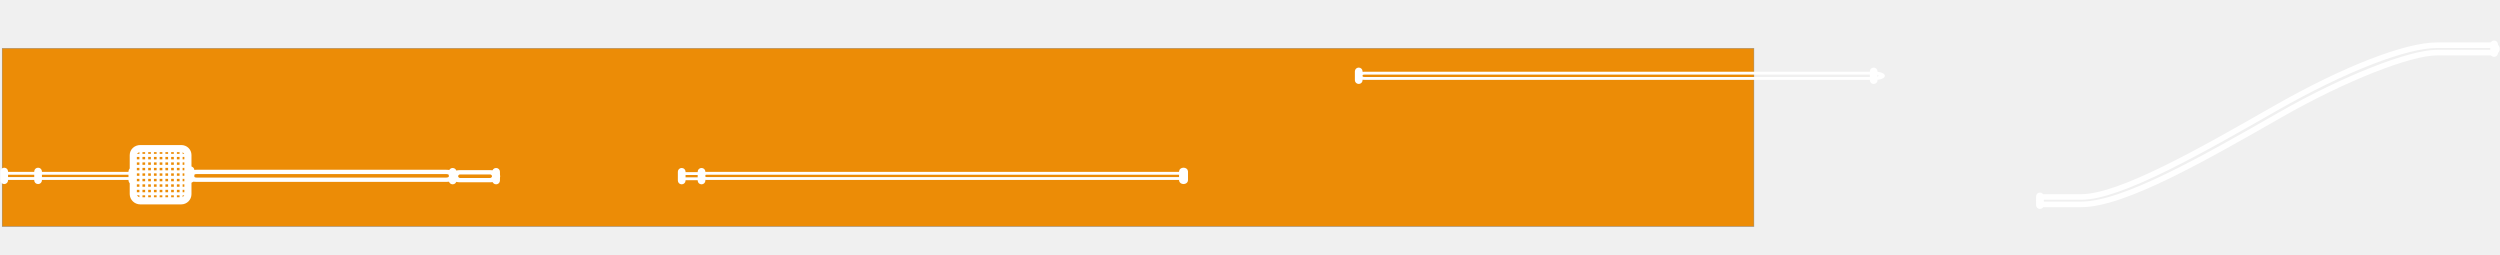
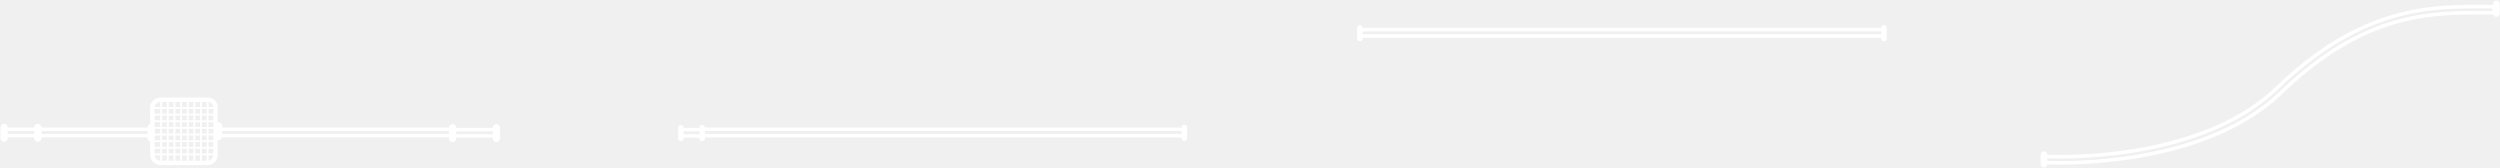
- <svg xmlns="http://www.w3.org/2000/svg" xmlns:xlink="http://www.w3.org/1999/xlink" width="4920px" height="500px" viewBox="0 0 4920 500" version="1.1">
-   <defs>
-     <rect id="path-1" x="0.387" y="94.539" width="3448.465" height="351.922" />
-     <mask id="mask-2" maskContentUnits="userSpaceOnUse" maskUnits="objectBoundingBox" x="0" y="0" width="3448.465" height="351.922" fill="white">
-       <use xlink:href="#path-1" />
-     </mask>
-     <rect id="path-3" x="0.603" y="0" width="4910" height="500" />
-     <mask id="mask-4" maskContentUnits="userSpaceOnUse" maskUnits="objectBoundingBox" x="0" y="0" width="4910" height="500" fill="white">
-       <use xlink:href="#path-3" />
-     </mask>
-   </defs>
+ <svg xmlns="http://www.w3.org/2000/svg" width="4914px" height="330px" viewBox="0 0 4914 330" version="1.1">
+   <defs />
  <g id="Page-1" stroke="none" stroke-width="1" fill="none" fill-rule="evenodd">
-     <g id="Brewing-Animation-Film-(3)" transform="translate(3, 0)">
+     <g id="Pipes">
      <g id="Group">
-         <g id="Brewing_machines" transform="translate(0.396922, 0)">
-           <use id="Rectangle-4" stroke="#979797" mask="url(#mask-2)" stroke-width="2" fill="#EC8C06" xlink:href="#path-1" />
-           <use id="Rectangle-4" stroke="#979797" mask="url(#mask-4)" stroke-width="2" fill="#22BC00" xlink:href="#path-3" />
-           <path d="M252.455,343.834 C253.799,343.834 254.874,344.862 254.874,346.147 C254.874,347.432 253.799,348.46 252.455,348.46 L75.048,348.46 C73.704,348.46 72.629,347.432 72.629,346.147 C72.629,344.862 73.704,343.834 75.048,343.834 L252.455,343.834 L252.455,343.834 Z M252.455,338.18 L75.048,338.18 C70.425,338.18 66.716,341.726 66.716,346.147 C66.716,350.567 70.425,354.114 75.048,354.114 L252.455,354.114 C257.078,354.114 260.788,350.567 260.788,346.147 C260.788,341.726 257.025,338.18 252.455,338.18 L252.455,338.18 L252.455,338.18 Z" id="Shape" fill="#FFFFFF" />
-           <path d="M261.594,354.885 C261.594,357.301 259.551,359.254 257.025,359.254 L257.025,359.254 C254.498,359.254 252.455,357.301 252.455,354.885 L252.455,337.409 C252.455,334.993 254.498,333.04 257.025,333.04 L257.025,333.04 C259.551,333.04 261.594,334.993 261.594,337.409 L261.594,354.885 L261.594,354.885 Z" id="Shape" stroke="#FFFFFF" stroke-width="6" fill="#FFFFFF" />
-           <path d="M68.597,343.834 C69.941,343.834 71.016,344.862 71.016,346.147 C71.016,347.432 69.941,348.46 68.597,348.46 L9.999,348.46 C8.655,348.46 7.58,347.432 7.58,346.147 C7.58,344.862 8.655,343.834 9.999,343.834 L68.597,343.834 L68.597,343.834 Z M68.597,338.18 L9.999,338.18 C5.376,338.18 1.667,341.726 1.667,346.147 C1.667,350.567 5.376,354.114 9.999,354.114 L68.597,354.114 C73.221,354.114 76.93,350.567 76.93,346.147 C76.93,341.726 73.167,338.18 68.597,338.18 L68.597,338.18 L68.597,338.18 Z" id="Shape" fill="#FFFFFF" />
-           <path d="M9.462,354.885 C9.462,357.301 7.419,359.254 4.892,359.254 L4.892,359.254 C2.365,359.254 0.323,357.301 0.323,354.885 L0.323,337.409 C0.323,334.993 2.365,333.04 4.892,333.04 L4.892,333.04 C7.419,333.04 9.462,334.993 9.462,337.409 L9.462,354.885 L9.462,354.885 Z" id="Shape" stroke="#FFFFFF" stroke-width="6" fill="#FFFFFF" />
-           <path d="M76.124,354.885 C76.124,357.301 74.081,359.254 71.554,359.254 L71.554,359.254 C69.027,359.254 66.984,357.301 66.984,354.885 L66.984,337.409 C66.984,334.993 69.027,333.04 71.554,333.04 L71.554,333.04 C74.081,333.04 76.124,334.993 76.124,337.409 L76.124,354.885 L76.124,354.885 Z" id="Shape" stroke="#FFFFFF" stroke-width="6" fill="#FFFFFF" />
-           <path d="M972.946,333.554 C975.472,333.554 977.515,335.507 977.515,337.923 L977.515,355.399 C977.515,357.815 975.472,359.768 972.946,359.768 L972.946,359.768 C970.419,359.768 968.376,357.815 968.376,355.399 L968.376,337.923 C968.376,335.507 970.419,333.554 972.946,333.554 L972.946,333.554 L972.946,333.554 Z" id="Shape" stroke="#FFFFFF" stroke-width="6" fill="#FFFFFF" />
-           <path d="M887.438,333.554 C889.965,333.554 892.008,335.507 892.008,337.923 L892.008,355.399 C892.008,357.815 889.965,359.768 887.438,359.768 L887.438,359.768 C884.911,359.768 882.869,357.815 882.869,355.399 L882.869,337.923 C882.869,335.507 884.911,333.554 887.438,333.554 L887.438,333.554 L887.438,333.554 Z" id="Shape" stroke="#FFFFFF" stroke-width="6" fill="#FFFFFF" />
-           <path d="M1338.2,333.554 C1340.726,333.554 1342.769,335.507 1342.769,337.923 L1342.769,355.399 C1342.769,357.815 1340.726,359.768 1338.2,359.768 L1338.2,359.768 C1335.673,359.768 1333.63,357.815 1333.63,355.399 L1333.63,337.923 C1333.63,335.507 1335.673,333.554 1338.2,333.554 L1338.2,333.554 L1338.2,333.554 Z" id="Shape" stroke="#FFFFFF" stroke-width="6" fill="#FFFFFF" />
-           <path d="M1377.23,333.554 C1379.757,333.554 1381.799,335.507 1381.799,337.923 L1381.799,355.399 C1381.799,357.815 1379.757,359.768 1377.23,359.768 L1377.23,359.768 C1374.703,359.768 1372.66,357.815 1372.66,355.399 L1372.66,337.923 C1372.66,335.507 1374.703,333.554 1377.23,333.554 L1377.23,333.554 L1377.23,333.554 Z" id="Shape" stroke="#FFFFFF" stroke-width="6" fill="#FFFFFF" />
-           <path d="M961.364,343.32 C962.537,343.32 964.881,344.708 964.881,346.789 C964.881,348.87 962.537,350.258 961.364,350.258 L901.725,350.258 C900.553,350.258 898.208,348.87 898.208,346.789 C898.208,344.708 900.553,343.32 901.725,343.32 L961.951,343.32 L961.364,343.32 Z M961.364,334.842 L901.725,334.842 C890.881,334.842 882.089,340.16 882.089,346.789 C882.089,353.418 890.881,358.737 901.725,358.737 L961.364,358.737 C972.208,358.737 981,353.418 981,346.789 C981,340.16 972.208,334.842 961.364,334.842 L961.364,334.842 L961.364,334.842 Z" id="Shape" fill="#FFFFFF" />
-           <path d="M1371.178,344.348 C1372.102,344.348 1373.088,345.273 1373.088,346.661 C1373.088,348.049 1372.041,348.974 1371.178,348.974 L1344.751,348.974 C1343.827,348.974 1342.841,348.049 1342.841,346.661 C1342.841,345.273 1343.888,344.348 1344.751,344.348 L1370.932,344.348 L1371.178,344.348 Z M1371.178,338.694 L1344.751,338.694 C1339.946,338.694 1336.065,342.24 1336.065,346.661 C1336.065,351.081 1339.946,354.628 1344.751,354.628 L1371.178,354.628 C1375.983,354.628 1379.864,351.081 1379.864,346.661 C1379.864,342.24 1376.045,338.694 1371.178,338.694 L1371.178,338.694 L1371.178,338.694 Z" id="Shape" fill="#FFFFFF" />
-           <path d="M2325.799,333 C2322.592,333 2320,334.953 2320,337.369 L2320,354.845 C2320,357.261 2322.592,359.214 2325.799,359.214 L2325.799,359.214 C2329.005,359.214 2331.597,357.261 2331.597,354.845 L2331.597,337.369 C2331.597,334.953 2329.005,333 2325.799,333 L2325.799,333 L2325.799,333 Z" id="Shape" stroke="#FFFFFF" stroke-width="6" fill="#FFFFFF" />
-           <path d="M2670.57,136 C2668.043,136 2666,137.953 2666,140.369 L2666,157.845 C2666,160.261 2668.043,162.214 2670.57,162.214 L2670.57,162.214 C2673.096,162.214 2675.139,160.261 2675.139,157.845 L2675.139,140.369 C2675.139,137.953 2673.096,136 2670.57,136 L2670.57,136 L2670.57,136 Z" id="Shape" stroke="#FFFFFF" stroke-width="6" fill="#FFFFFF" />
-           <path d="M3684.033,136.055 C3681.506,136.055 3679.463,138.009 3679.463,140.424 L3679.463,157.9 C3679.463,160.316 3681.506,162.269 3684.033,162.269 L3684.033,162.269 C3686.559,162.269 3688.602,160.316 3688.602,157.9 L3688.602,140.424 C3688.602,138.009 3686.559,136.055 3684.033,136.055 L3684.033,136.055 L3684.033,136.055 Z" id="Shape" stroke="#FFFFFF" stroke-width="6" fill="#FFFFFF" />
-           <path d="M4011.208,408.178 C4013.735,408.178 4015.778,406.225 4015.778,403.809 L4015.778,386.333 C4015.778,383.917 4013.735,381.964 4011.208,381.964 L4011.208,381.964 C4008.681,381.964 4006.639,383.917 4006.639,386.333 L4006.639,403.809 C4006.639,406.225 4008.681,408.178 4011.208,408.178 L4011.208,408.178 L4011.208,408.178 Z" id="Shape" stroke="#FFFFFF" stroke-width="6" fill="#FFFFFF" />
-           <path d="M4904.969,108.951 C4907.496,108.951 4909.539,106.998 4909.539,104.582 L4909.539,87.106 C4909.539,84.691 4907.496,82.737 4904.969,82.737 L4904.969,82.737 C4902.443,82.737 4900.4,84.691 4900.4,87.106 L4900.4,104.582 C4900.4,106.998 4902.443,108.951 4904.969,108.951 L4904.969,108.951 L4904.969,108.951 Z" id="Shape" stroke="#FFFFFF" stroke-width="6" fill="#FFFFFF" />
-           <path d="M874.627,342.55 C878.301,342.55 881.24,344.091 881.24,346.018 C881.24,347.945 878.301,349.487 874.627,349.487 L383.779,349.487 C380.105,349.487 377.166,347.945 377.166,346.018 C377.166,344.091 380.105,342.55 383.779,342.55 L874.627,342.55 L874.627,342.55 Z M874.627,334.071 L383.779,334.071 C371.14,334.071 361,339.389 361,346.018 C361,352.647 371.14,357.966 383.779,357.966 L874.627,357.966 C887.265,357.966 897.405,352.647 897.405,346.018 C897.405,339.389 887.118,334.071 874.627,334.071 L874.627,334.071 L874.627,334.071 Z" id="Shape" fill="#FFFFFF" />
-           <path d="M2317.596,343.834 C2320.242,343.834 2322.358,344.862 2322.358,346.147 C2322.358,347.432 2320.242,348.46 2317.596,348.46 L1387.333,348.46 C1384.687,348.46 1382.571,347.432 1382.571,346.147 C1382.571,344.862 1384.687,343.834 1387.333,343.834 L2317.596,343.834 L2317.596,343.834 Z M2317.596,338.18 L1387.333,338.18 C1378.231,338.18 1370.929,341.726 1370.929,346.147 C1370.929,350.567 1378.231,354.114 1387.333,354.114 L2317.596,354.114 C2326.698,354.114 2334,350.567 2334,346.147 C2334,341.726 2326.592,338.18 2317.596,338.18 L2317.596,338.18 L2317.596,338.18 Z" id="Shape" fill="#FFFFFF" />
-           <path d="M3688.252,146.849 C3691.114,146.849 3693.404,147.877 3693.404,149.162 C3693.404,150.447 3691.114,151.475 3688.252,151.475 L2681.748,151.475 C2678.886,151.475 2676.596,150.447 2676.596,149.162 C2676.596,147.877 2678.886,146.849 2681.748,146.849 L3688.252,146.849 L3688.252,146.849 Z M3688.252,141.195 L2681.748,141.195 C2671.901,141.195 2664,144.742 2664,149.162 C2664,153.583 2671.901,157.129 2681.748,157.129 L3688.252,157.129 C3698.099,157.129 3706,153.583 3706,149.162 C3706,144.742 3697.985,141.195 3688.252,141.195 L3688.252,141.195 L3688.252,141.195 Z" id="Shape" fill="#FFFFFF" />
-           <path d="M371.533,330.47 C369.006,330.47 366.963,332.423 366.963,334.839 L366.963,352.315 C366.963,354.731 369.006,356.684 371.533,356.684 L371.533,356.684 C374.059,356.684 376.102,354.731 376.102,352.315 L376.102,334.839 C376.102,332.423 374.059,330.47 371.533,330.47 L371.533,330.47 L371.533,330.47 Z" id="Shape" stroke="#FFFFFF" stroke-width="6" fill="#FFFFFF" />
-           <path d="M366.426,382.075 C366.426,389.22 360.673,395.234 353.201,395.234 L272.669,395.234 C265.196,395.234 258.906,389.22 258.906,382.075 L258.906,305.078 C258.906,297.933 265.196,292.434 272.669,292.434 L353.201,292.434 C360.673,292.434 366.426,297.933 366.426,305.078 L366.426,382.075 L366.426,382.075 Z" id="Shape" stroke="#FFFFFF" stroke-width="14" />
-           <g id="Group" transform="translate(273.6364, 291.5598)" stroke="#FFFFFF" stroke-width="6">
-             <path d="M0.323,0.36 L0.323,103.16" id="Shape" />
-             <path d="M11.612,0.36 L11.612,103.16" id="Shape" />
-             <path d="M22.902,0.36 L22.902,103.16" id="Shape" />
-             <path d="M34.191,0.36 L34.191,103.16" id="Shape" />
-             <path d="M45.481,0.36 L45.481,103.16" id="Shape" />
-             <path d="M56.77,0.36 L56.77,103.16" id="Shape" />
-             <path d="M68.06,0.36 L68.06,103.16" id="Shape" />
-             <path d="M79.349,0.36 L79.349,103.16" id="Shape" />
-           </g>
-           <g id="Group" transform="translate(259.1213, 305.4378)" stroke="#FFFFFF" stroke-width="6">
-             <path d="M107.842,0.36 L0.323,0.36" id="Shape" />
-             <path d="M107.842,11.154 L0.323,11.154" id="Shape" />
-             <path d="M107.842,21.948 L0.323,21.948" id="Shape" />
-             <path d="M107.842,32.742 L0.323,32.742" id="Shape" />
-             <path d="M107.842,43.536 L0.323,43.536" id="Shape" />
-             <path d="M107.842,54.33 L0.323,54.33" id="Shape" />
-             <path d="M107.842,65.124 L0.323,65.124" id="Shape" />
-             <path d="M107.842,75.918 L0.323,75.918" id="Shape" />
-           </g>
-           <path d="M4092.599,402.211 L4019.581,402.211 C4014.154,402.211 4009.714,398.933 4009.714,394.927 C4009.714,390.921 4014.154,387.643 4019.581,387.643 L4092.599,387.643 C4169.17,387.643 4330.501,295.428 4472.887,214.066 C4612.214,134.452 4732.596,89 4792.195,89 L4900.736,89 C4906.163,89 4910.603,92.278 4910.603,96.284 C4910.603,100.29 4906.163,103.568 4900.736,103.568 L4792.195,103.568 C4739.306,103.568 4610.043,154.119 4484.925,225.574 C4332.968,312.472 4175.88,402.211 4092.599,402.211 L4092.599,402.211 Z" id="Shape" stroke="#FFFFFF" stroke-width="11" />
+         <g id="Pipes">
+           <path d="M975.765,243.911 C971.828,243.911 968.626,247.112 968.626,251.049 L968.626,251.359 L896.834,251.359 L896.834,251.049 C896.834,247.112 893.632,243.911 889.696,243.911 C885.864,243.911 882.738,246.947 882.573,250.738 L436.599,250.738 L436.599,247.324 C436.599,243.388 433.397,240.185 429.46,240.185 C428.927,240.185 428.408,240.248 427.909,240.362 L427.909,211.083 C427.909,200.072 419.606,191.771 408.595,191.771 L315.632,191.771 C304.298,191.771 295.077,200.434 295.077,211.083 L295.077,243.631 C292.201,244.552 290.112,247.25 290.112,250.429 L290.112,250.739 L81.5,250.739 L81.5,250.429 C81.5,246.492 78.299,243.291 74.362,243.291 C70.426,243.291 67.225,246.492 67.225,250.429 L67.225,250.739 L15.167,250.739 L15.167,250.429 C15.167,246.492 11.964,243.291 8.028,243.291 C4.092,243.291 0.89,246.492 0.89,250.429 L0.89,271.533 C0.89,275.469 4.092,278.671 8.028,278.671 C11.964,278.671 15.167,275.469 15.167,271.533 L15.167,269.981 L67.225,269.981 L67.225,271.533 C67.225,275.469 70.427,278.671 74.362,278.671 C78.299,278.671 81.5,275.469 81.5,271.533 L81.5,269.981 L290.112,269.981 L290.112,271.533 C290.112,274.712 292.201,277.409 295.077,278.331 L295.077,304.051 C295.077,314.999 304.681,324.604 315.632,324.604 L408.595,324.604 C419.245,324.604 427.909,315.384 427.909,304.051 L427.909,275.393 C428.409,275.505 428.927,275.569 429.46,275.569 C432.863,275.569 435.711,273.173 436.424,269.982 L882.557,269.982 L882.557,272.155 C882.557,276.091 885.76,279.292 889.696,279.292 C893.632,279.292 896.834,276.091 896.834,272.155 L896.834,270.603 L968.626,270.603 L968.626,272.155 C968.626,276.091 971.828,279.292 975.765,279.292 C979.701,279.292 982.903,276.091 982.903,272.155 L982.903,251.051 C982.903,247.112 979.701,243.911 975.765,243.911 L975.765,243.911 Z M409.908,301.637 L409.908,292.326 L419.22,292.326 L419.22,301.637 L409.908,301.637 L409.908,301.637 Z M406.184,315.912 L396.874,315.912 L396.874,305.36 L406.184,305.36 L406.184,315.912 L406.184,315.912 Z M318.664,305.36 L327.975,305.36 L327.975,315.912 L318.664,315.912 L318.664,305.36 L318.664,305.36 Z M314.94,214.116 L314.94,223.427 L303.768,223.427 L303.768,214.116 L314.94,214.116 L314.94,214.116 Z M318.664,200.461 L327.975,200.461 L327.975,210.393 L318.664,210.393 L318.664,200.461 L318.664,200.461 Z M406.184,210.393 L396.874,210.393 L396.874,200.461 L406.184,200.461 L406.184,210.393 L406.184,210.393 Z M419.219,236.461 L409.907,236.461 L409.907,227.151 L419.219,227.151 L419.219,236.461 L419.219,236.461 Z M314.94,253.222 L314.94,262.532 L304.388,262.532 L304.388,253.222 L314.94,253.222 L314.94,253.222 Z M393.149,249.498 L383.838,249.498 L383.838,240.185 L393.149,240.185 L393.149,249.498 L393.149,249.498 Z M396.874,240.186 L406.184,240.186 L406.184,249.499 L396.874,249.499 L396.874,240.186 L396.874,240.186 Z M357.769,262.531 L357.769,253.221 L367.079,253.221 L367.079,262.531 L357.769,262.531 L357.769,262.531 Z M367.079,266.257 L367.079,275.568 L357.769,275.568 L357.769,266.257 L367.079,266.257 L367.079,266.257 Z M344.734,253.222 L354.045,253.222 L354.045,262.532 L344.734,262.532 L344.734,253.222 L344.734,253.222 Z M341.01,262.531 L331.698,262.531 L331.698,253.221 L341.01,253.221 L341.01,262.531 L341.01,262.531 Z M357.769,249.498 L357.769,240.185 L367.079,240.185 L367.079,249.498 L357.769,249.498 L357.769,249.498 Z M370.804,253.222 L380.116,253.222 L380.116,262.532 L370.804,262.532 L370.804,253.222 L370.804,253.222 Z M383.839,253.222 L393.15,253.222 L393.15,262.532 L383.839,262.532 L383.839,253.222 L383.839,253.222 Z M380.115,249.498 L370.803,249.498 L370.803,240.185 L380.115,240.185 L380.115,249.498 L380.115,249.498 Z M370.804,236.461 L370.804,227.151 L380.116,227.151 L380.116,236.461 L370.804,236.461 L370.804,236.461 Z M367.079,236.461 L357.769,236.461 L357.769,227.151 L367.079,227.151 L367.079,236.461 L367.079,236.461 Z M354.045,236.461 L344.734,236.461 L344.734,227.151 L354.045,227.151 L354.045,236.461 L354.045,236.461 Z M354.045,240.186 L354.045,249.499 L344.734,249.499 L344.734,240.186 L354.045,240.186 L354.045,240.186 Z M341.01,249.498 L331.698,249.498 L331.698,240.185 L341.01,240.185 L341.01,249.498 L341.01,249.498 Z M327.975,249.498 L318.664,249.498 L318.664,240.185 L327.975,240.185 L327.975,249.498 L327.975,249.498 Z M327.975,253.222 L327.975,262.532 L318.664,262.532 L318.664,253.222 L327.975,253.222 L327.975,253.222 Z M304.388,271.532 L304.388,266.257 L314.94,266.257 L314.94,275.568 L303.768,275.568 L303.768,274.431 C304.164,273.544 304.388,272.564 304.388,271.532 L304.388,271.532 Z M318.664,266.257 L327.975,266.257 L327.975,275.568 L318.664,275.568 L318.664,266.257 L318.664,266.257 Z M331.699,266.257 L341.011,266.257 L341.011,275.568 L331.699,275.568 L331.699,266.257 L331.699,266.257 Z M344.734,266.257 L354.045,266.257 L354.045,275.568 L344.734,275.568 L344.734,266.257 L344.734,266.257 Z M354.045,279.29 L354.045,288.602 L344.734,288.602 L344.734,279.29 L354.045,279.29 L354.045,279.29 Z M357.769,279.29 L367.079,279.29 L367.079,288.602 L357.769,288.602 L357.769,279.29 L357.769,279.29 Z M370.804,279.29 L380.116,279.29 L380.116,288.602 L370.804,288.602 L370.804,279.29 L370.804,279.29 Z M370.804,275.567 L370.804,266.256 L380.116,266.256 L380.116,275.567 L370.804,275.567 L370.804,275.567 Z M383.839,266.257 L393.15,266.257 L393.15,275.568 L383.839,275.568 L383.839,266.257 L383.839,266.257 Z M396.874,266.257 L406.184,266.257 L406.184,275.568 L396.874,275.568 L396.874,266.257 L396.874,266.257 Z M396.874,262.531 L396.874,253.221 L406.184,253.221 L406.184,262.531 L396.874,262.531 L396.874,262.531 Z M409.908,253.222 L419.22,253.222 L419.22,262.532 L409.908,262.532 L409.908,253.222 L409.908,253.222 Z M409.908,249.498 L409.908,240.185 L419.22,240.185 L419.22,249.498 L409.908,249.498 L409.908,249.498 Z M406.184,236.461 L396.874,236.461 L396.874,227.151 L406.184,227.151 L406.184,236.461 L406.184,236.461 Z M393.149,236.461 L383.838,236.461 L383.838,227.151 L393.149,227.151 L393.149,236.461 L393.149,236.461 Z M383.839,223.427 L383.839,214.116 L393.15,214.116 L393.15,223.427 L383.839,223.427 L383.839,223.427 Z M380.115,223.427 L370.803,223.427 L370.803,214.116 L380.115,214.116 L380.115,223.427 L380.115,223.427 Z M367.079,223.427 L357.769,223.427 L357.769,214.116 L367.079,214.116 L367.079,223.427 L367.079,223.427 Z M354.045,223.427 L344.734,223.427 L344.734,214.116 L354.045,214.116 L354.045,223.427 L354.045,223.427 Z M341.01,223.427 L331.698,223.427 L331.698,214.116 L341.01,214.116 L341.01,223.427 L341.01,223.427 Z M341.01,227.151 L341.01,236.461 L331.698,236.461 L331.698,227.151 L341.01,227.151 L341.01,227.151 Z M327.975,236.461 L318.664,236.461 L318.664,227.151 L327.975,227.151 L327.975,236.461 L327.975,236.461 Z M314.94,236.461 L303.768,236.461 L303.768,227.151 L314.94,227.151 L314.94,236.461 L314.94,236.461 Z M314.94,240.186 L314.94,249.499 L304.321,249.499 C304.23,248.807 304.042,248.146 303.768,247.531 L303.768,240.186 L314.94,240.186 L314.94,240.186 Z M303.768,279.29 L314.94,279.29 L314.94,288.602 L303.768,288.602 L303.768,279.29 L303.768,279.29 Z M318.664,279.29 L327.975,279.29 L327.975,288.602 L318.664,288.602 L318.664,279.29 L318.664,279.29 Z M331.699,279.29 L341.011,279.29 L341.011,288.602 L331.699,288.602 L331.699,279.29 L331.699,279.29 Z M341.01,292.326 L341.01,301.637 L331.698,301.637 L331.698,292.326 L341.01,292.326 L341.01,292.326 Z M344.734,292.326 L354.045,292.326 L354.045,301.637 L344.734,301.637 L344.734,292.326 L344.734,292.326 Z M357.769,292.326 L367.079,292.326 L367.079,301.637 L357.769,301.637 L357.769,292.326 L357.769,292.326 Z M370.804,292.326 L380.116,292.326 L380.116,301.637 L370.804,301.637 L370.804,292.326 L370.804,292.326 Z M383.839,292.326 L393.15,292.326 L393.15,301.637 L383.839,301.637 L383.839,292.326 L383.839,292.326 Z M383.839,288.602 L383.839,279.29 L393.15,279.29 L393.15,288.602 L383.839,288.602 L383.839,288.602 Z M396.874,279.29 L406.184,279.29 L406.184,288.602 L396.874,288.602 L396.874,279.29 L396.874,279.29 Z M409.908,279.29 L419.22,279.29 L419.22,288.602 L409.908,288.602 L409.908,279.29 L409.908,279.29 Z M409.908,275.567 L409.908,266.256 L419.22,266.256 L419.22,275.567 L409.908,275.567 L409.908,275.567 Z M419.219,223.427 L409.907,223.427 L409.907,214.116 L419.219,214.116 L419.219,223.427 L419.219,223.427 Z M406.184,223.427 L396.874,223.427 L396.874,214.116 L406.184,214.116 L406.184,223.427 L406.184,223.427 Z M393.149,210.393 L383.838,210.393 L383.838,200.461 L393.149,200.461 L393.149,210.393 L393.149,210.393 Z M380.115,210.393 L370.803,210.393 L370.803,200.461 L380.115,200.461 L380.115,210.393 L380.115,210.393 Z M367.079,210.393 L357.769,210.393 L357.769,200.461 L367.079,200.461 L367.079,210.393 L367.079,210.393 Z M354.045,210.393 L344.734,210.393 L344.734,200.461 L354.045,200.461 L354.045,210.393 L354.045,210.393 Z M341.01,210.393 L331.698,210.393 L331.698,200.461 L341.01,200.461 L341.01,210.393 L341.01,210.393 Z M327.975,214.116 L327.975,223.427 L318.664,223.427 L318.664,214.116 L327.975,214.116 L327.975,214.116 Z M303.768,292.326 L314.94,292.326 L314.94,301.637 L303.768,301.637 L303.768,292.326 L303.768,292.326 Z M318.664,292.326 L327.975,292.326 L327.975,301.637 L318.664,301.637 L318.664,292.326 L318.664,292.326 Z M331.699,305.36 L341.011,305.36 L341.011,315.912 L331.699,315.912 L331.699,305.36 L331.699,305.36 Z M344.734,305.36 L354.045,305.36 L354.045,315.912 L344.734,315.912 L344.734,305.36 L344.734,305.36 Z M357.769,305.36 L367.079,305.36 L367.079,315.912 L357.769,315.912 L357.769,305.36 L357.769,305.36 Z M370.804,305.36 L380.116,305.36 L380.116,315.912 L370.804,315.912 L370.804,305.36 L370.804,305.36 Z M383.839,305.36 L393.15,305.36 L393.15,315.912 L383.839,315.912 L383.839,305.36 L383.839,305.36 Z M396.874,301.637 L396.874,292.326 L406.184,292.326 L406.184,301.637 L396.874,301.637 L396.874,301.637 Z M419.189,210.393 L409.908,210.393 L409.908,200.535 C415.227,201.081 418.9,204.951 419.189,210.393 L419.189,210.393 Z M314.94,200.492 L314.94,210.392 L303.807,210.392 C304.192,205.063 308.977,200.804 314.94,200.492 L314.94,200.492 Z M15.167,263.151 L15.167,257.565 L67.225,257.565 L67.225,263.151 L15.167,263.151 L15.167,263.151 Z M81.5,263.151 L81.5,257.565 L290.112,257.565 L290.112,263.151 L81.5,263.151 L81.5,263.151 Z M303.858,305.36 L314.94,305.36 L314.94,315.874 C309.447,315.503 304.551,310.804 303.858,305.36 L303.858,305.36 Z M409.908,315.813 L409.908,305.36 L419.15,305.36 C418.612,310.804 414.763,315.14 409.908,315.813 L409.908,315.813 Z M436.599,263.151 L436.599,257.565 L882.557,257.565 L882.557,263.151 L436.599,263.151 L436.599,263.151 Z M896.834,263.774 L896.834,258.187 L968.626,258.187 L968.626,263.774 L896.834,263.774 L896.834,263.774 Z" id="Shape" fill="#FFFFFF" />
+           <path d="M2328.041,245 C2325.094,245 2322.706,247.388 2322.706,250.335 L2322.706,250.907 C2322,250.743 2321.266,250.648 2320.51,250.648 L1385.484,250.648 C1385.321,247.849 1383.005,245.627 1380.167,245.627 C1377.22,245.627 1374.832,248.016 1374.832,250.961 L1374.832,251.275 L1343.728,251.275 L1343.728,250.961 C1343.728,248.016 1341.339,245.627 1338.393,245.627 C1335.446,245.627 1333.058,248.016 1333.058,250.961 L1333.058,259.587 C1332.996,260.052 1332.954,260.52 1332.954,261.004 C1332.954,261.485 1332.996,261.956 1333.058,262.418 L1333.058,272.3 C1333.058,275.247 1335.446,277.635 1338.393,277.635 C1341.339,277.635 1343.728,275.247 1343.728,272.3 L1343.728,270.732 L1374.832,270.732 L1374.832,272.3 C1374.832,275.247 1377.22,277.635 1380.167,277.635 C1383.111,277.635 1385.501,275.247 1385.501,272.3 L1385.501,270.104 L2320.51,270.104 C2321.266,270.104 2322,270.01 2322.706,269.845 L2322.706,271.673 C2322.706,274.619 2325.095,277.008 2328.041,277.008 C2330.987,277.008 2333.375,274.619 2333.375,271.673 L2333.375,250.334 C2333.375,247.388 2330.987,245 2328.041,245 L2328.041,245 Z M1343.726,263.829 L1343.726,258.181 L1374.83,258.181 L1374.83,263.829 L1343.726,263.829 L1343.726,263.829 Z M2320.509,263.201 L1385.5,263.201 L1385.5,257.553 L2320.195,257.553 L2320.352,257.553 C2321.303,257.553 2322.17,258.029 2322.705,258.752 L2322.705,262.07 C2322.212,262.753 2321.429,263.201 2320.509,263.201 L2320.509,263.201 Z" id="Shape" fill="#FFFFFF" />
+           <path d="M3703.157,49.171 C3700.209,49.171 3697.816,51.562 3697.816,54.513 L3697.816,54.843 C3697.71,54.841 3697.607,54.827 3697.501,54.827 L2681.017,54.827 C2680.03,54.827 2679.082,54.976 2678.187,55.247 L2678.187,54.513 C2678.187,51.562 2675.794,49.171 2672.846,49.171 C2669.895,49.171 2667.503,51.562 2667.503,54.513 L2667.503,75.882 C2667.503,78.832 2669.895,81.223 2672.846,81.223 C2675.794,81.223 2678.187,78.831 2678.187,75.882 L2678.187,73.89 C2679.083,74.161 2680.03,74.31 2681.017,74.31 L3697.501,74.31 C3697.607,74.31 3697.71,74.297 3697.816,74.294 L3697.816,75.882 C3697.816,78.832 3700.209,81.223 3703.157,81.223 C3706.108,81.223 3708.5,78.831 3708.5,75.882 L3708.5,54.513 C3708.5,51.562 3706.109,49.171 3703.157,49.171 L3703.157,49.171 Z M3697.817,67.365 C3697.712,67.377 3697.612,67.396 3697.502,67.396 L2681.017,67.396 C2679.455,67.396 2678.187,66.127 2678.187,64.568 C2678.187,63.009 2679.456,61.74 2681.017,61.74 L3697.189,61.74 L3697.346,61.74 C3697.507,61.74 3697.661,61.761 3697.817,61.788 L3697.817,67.365 L3697.817,67.365 Z" id="Shape" fill="#FFFFFF" />
+           <path d="M4017.656,297.209 C4014.08,297.209 4011.167,300.119 4011.167,303.698 L4011.167,322.883 C4011.167,326.462 4014.08,329.372 4017.656,329.372 C4021.232,329.372 4024.145,326.462 4024.145,322.883 L4024.145,303.698 C4024.145,300.119 4021.232,297.209 4017.656,297.209 L4017.656,297.209 Z" id="Shape" fill="#FFFFFF" />
+           <path d="M4906.861,0.974 C4903.285,0.974 4900.372,3.884 4900.372,7.463 L4900.372,26.648 C4900.372,30.227 4903.285,33.137 4906.861,33.137 C4910.437,33.137 4913.35,30.227 4913.35,26.648 L4913.35,7.463 C4913.351,3.884 4910.438,0.974 4906.861,0.974 L4906.861,0.974 Z" id="Shape" fill="#FFFFFF" />
+           <path d="M4048.286,320.086 C4030.518,320.086 4020.094,319.506 4019.815,319.489 L4020.517,307.51 C4021.262,307.555 4096.133,311.696 4189.288,297.199 C4274.873,283.881 4393.885,251.656 4474.827,173.769 C4549.532,101.884 4624.16,55.684 4702.977,32.529 C4771.212,12.483 4831.421,12.778 4884.552,13.043 C4890.445,13.072 4896.248,13.101 4901.965,13.101 L4901.965,25.101 C4896.229,25.101 4890.405,25.072 4884.492,25.043 C4779.074,24.531 4647.907,23.876 4483.146,182.417 C4446.313,217.86 4398.965,247.117 4342.418,269.377 C4297.356,287.114 4246.37,300.479 4190.874,309.098 C4131.186,318.367 4078.866,320.086 4048.286,320.086 L4048.286,320.086 Z" id="Shape" stroke="#FFFFFF" stroke-width="7" />
        </g>
      </g>
    </g>
  </g>
</svg>
